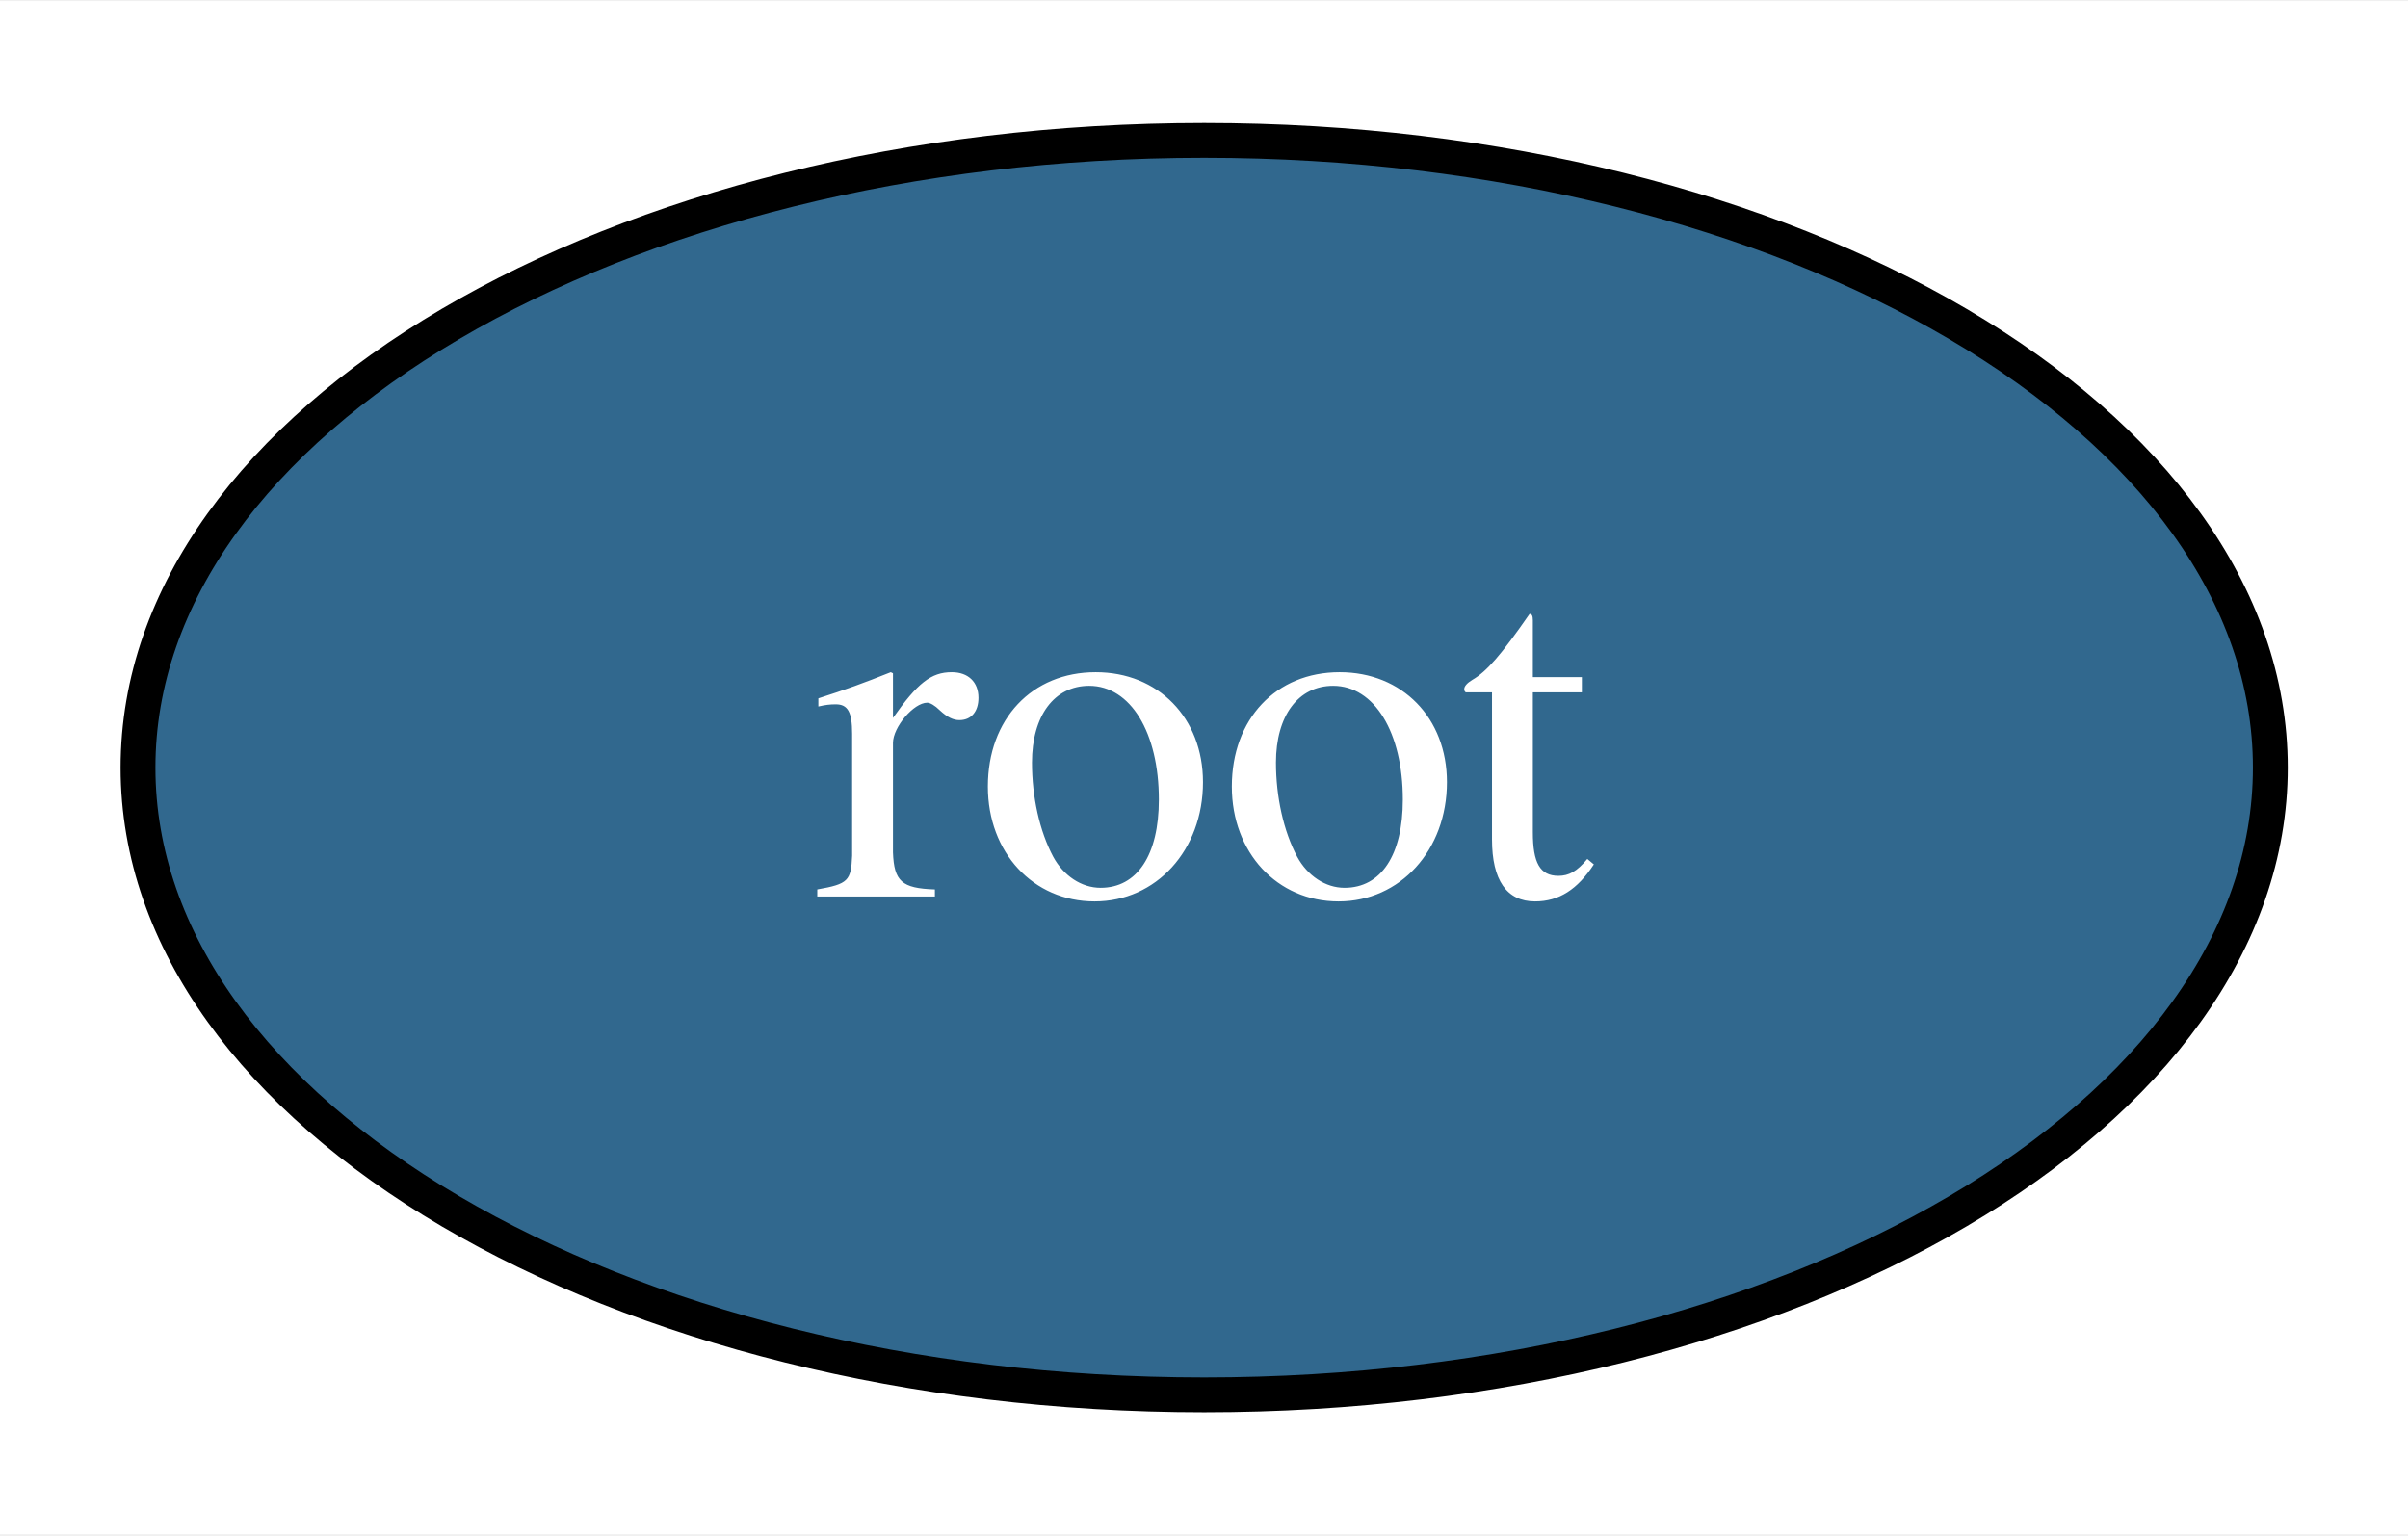
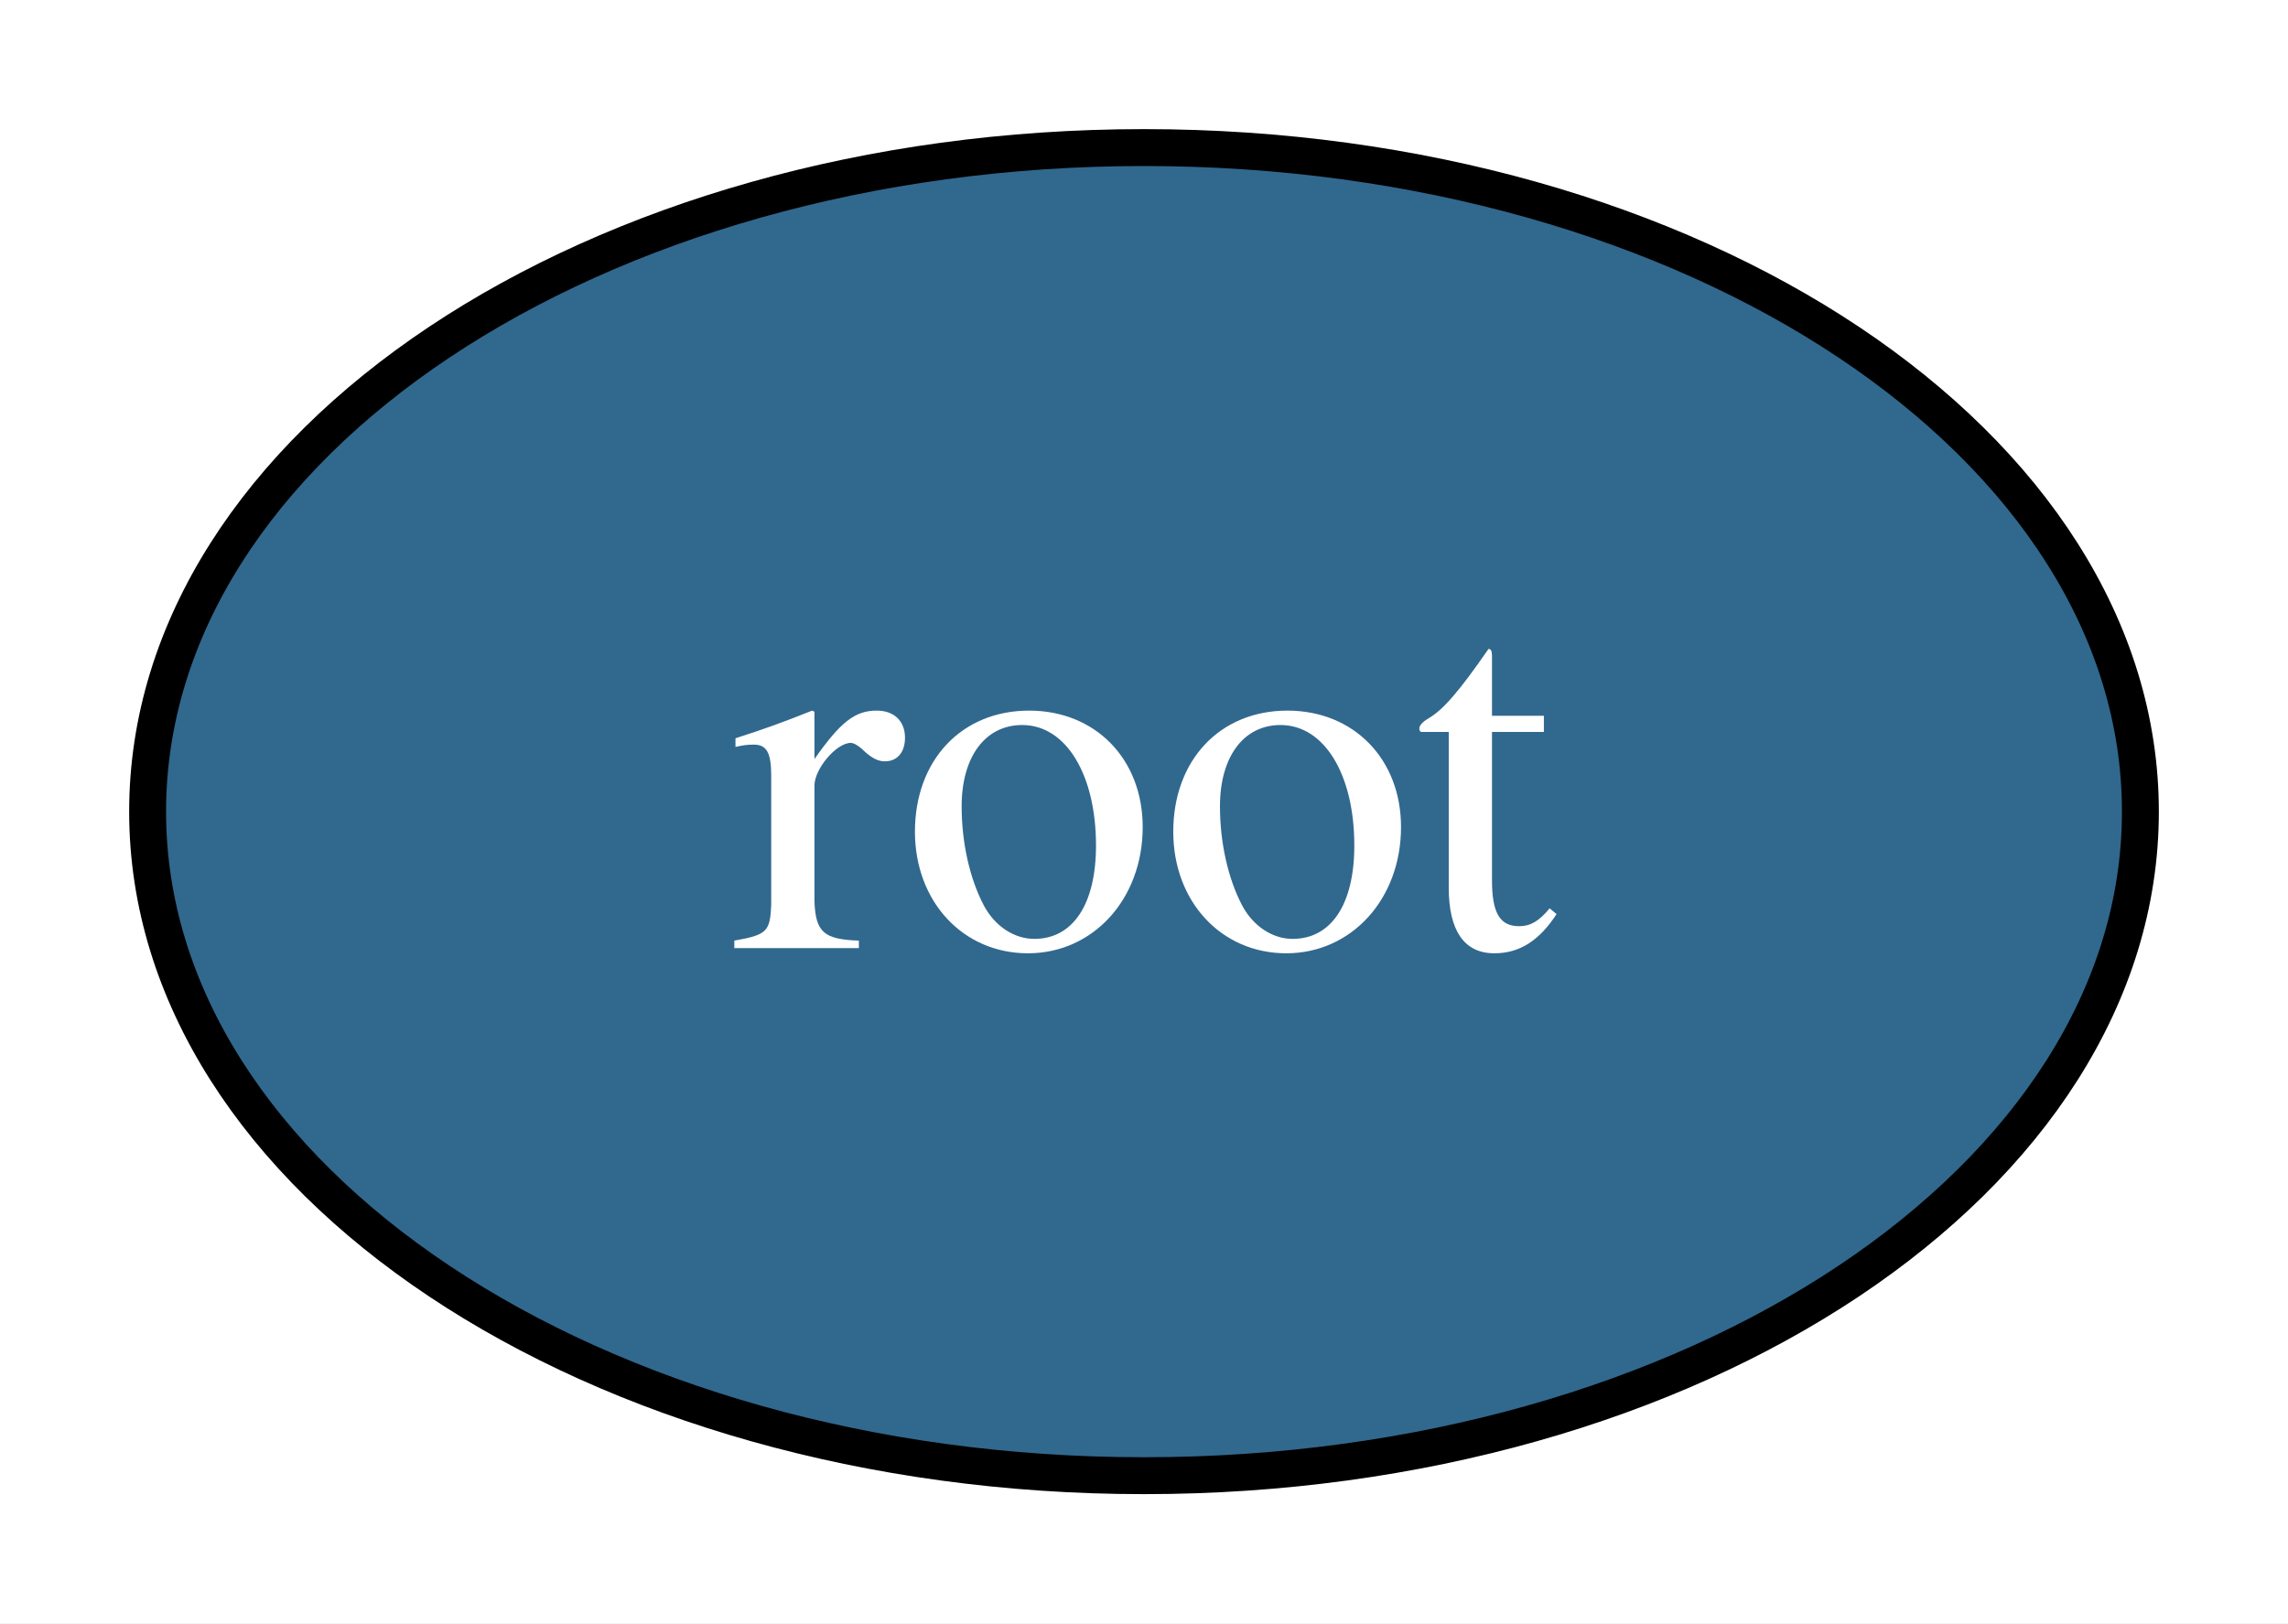
- <svg xmlns="http://www.w3.org/2000/svg" xmlns:xlink="http://www.w3.org/1999/xlink" width="69pt" height="44pt" viewBox="0.00 0.00 69.09 44.00">
+ <svg xmlns="http://www.w3.org/2000/svg" xmlns:xlink="http://www.w3.org/1999/xlink" width="62pt" height="44pt" viewBox="0.00 0.00 62.00 44.00">
  <g id="graph0" class="graph" transform="scale(1 1) rotate(0) translate(4 40)">
-     <polygon fill="white" stroke="transparent" points="-4,4 -4,-40 65.09,-40 65.09,4 -4,4" />
+     <polygon fill="white" stroke="transparent" points="-4,4 -4,-40 58,-40 58,4 -4,4" />
    <g id="node1" class="node">
      <g id="a_node1">
        <a xlink:href="https://github.com/conda-forge/root-feedstock/pull/100" xlink:title="root">
-           <ellipse fill="#31688e" stroke="black" cx="30.55" cy="-18" rx="30.59" ry="18" />
-           <text text-anchor="middle" x="30.55" y="-14.3" font-family="Times,serif" font-size="14.00" fill="white">root</text>
+           <ellipse fill="#31688e" stroke="black" cx="27" cy="-18" rx="27" ry="18" />
+           <text text-anchor="middle" x="27" y="-14.3" font-family="Times,serif" font-size="14.00" fill="white">root</text>
        </a>
      </g>
    </g>
  </g>
</svg>
